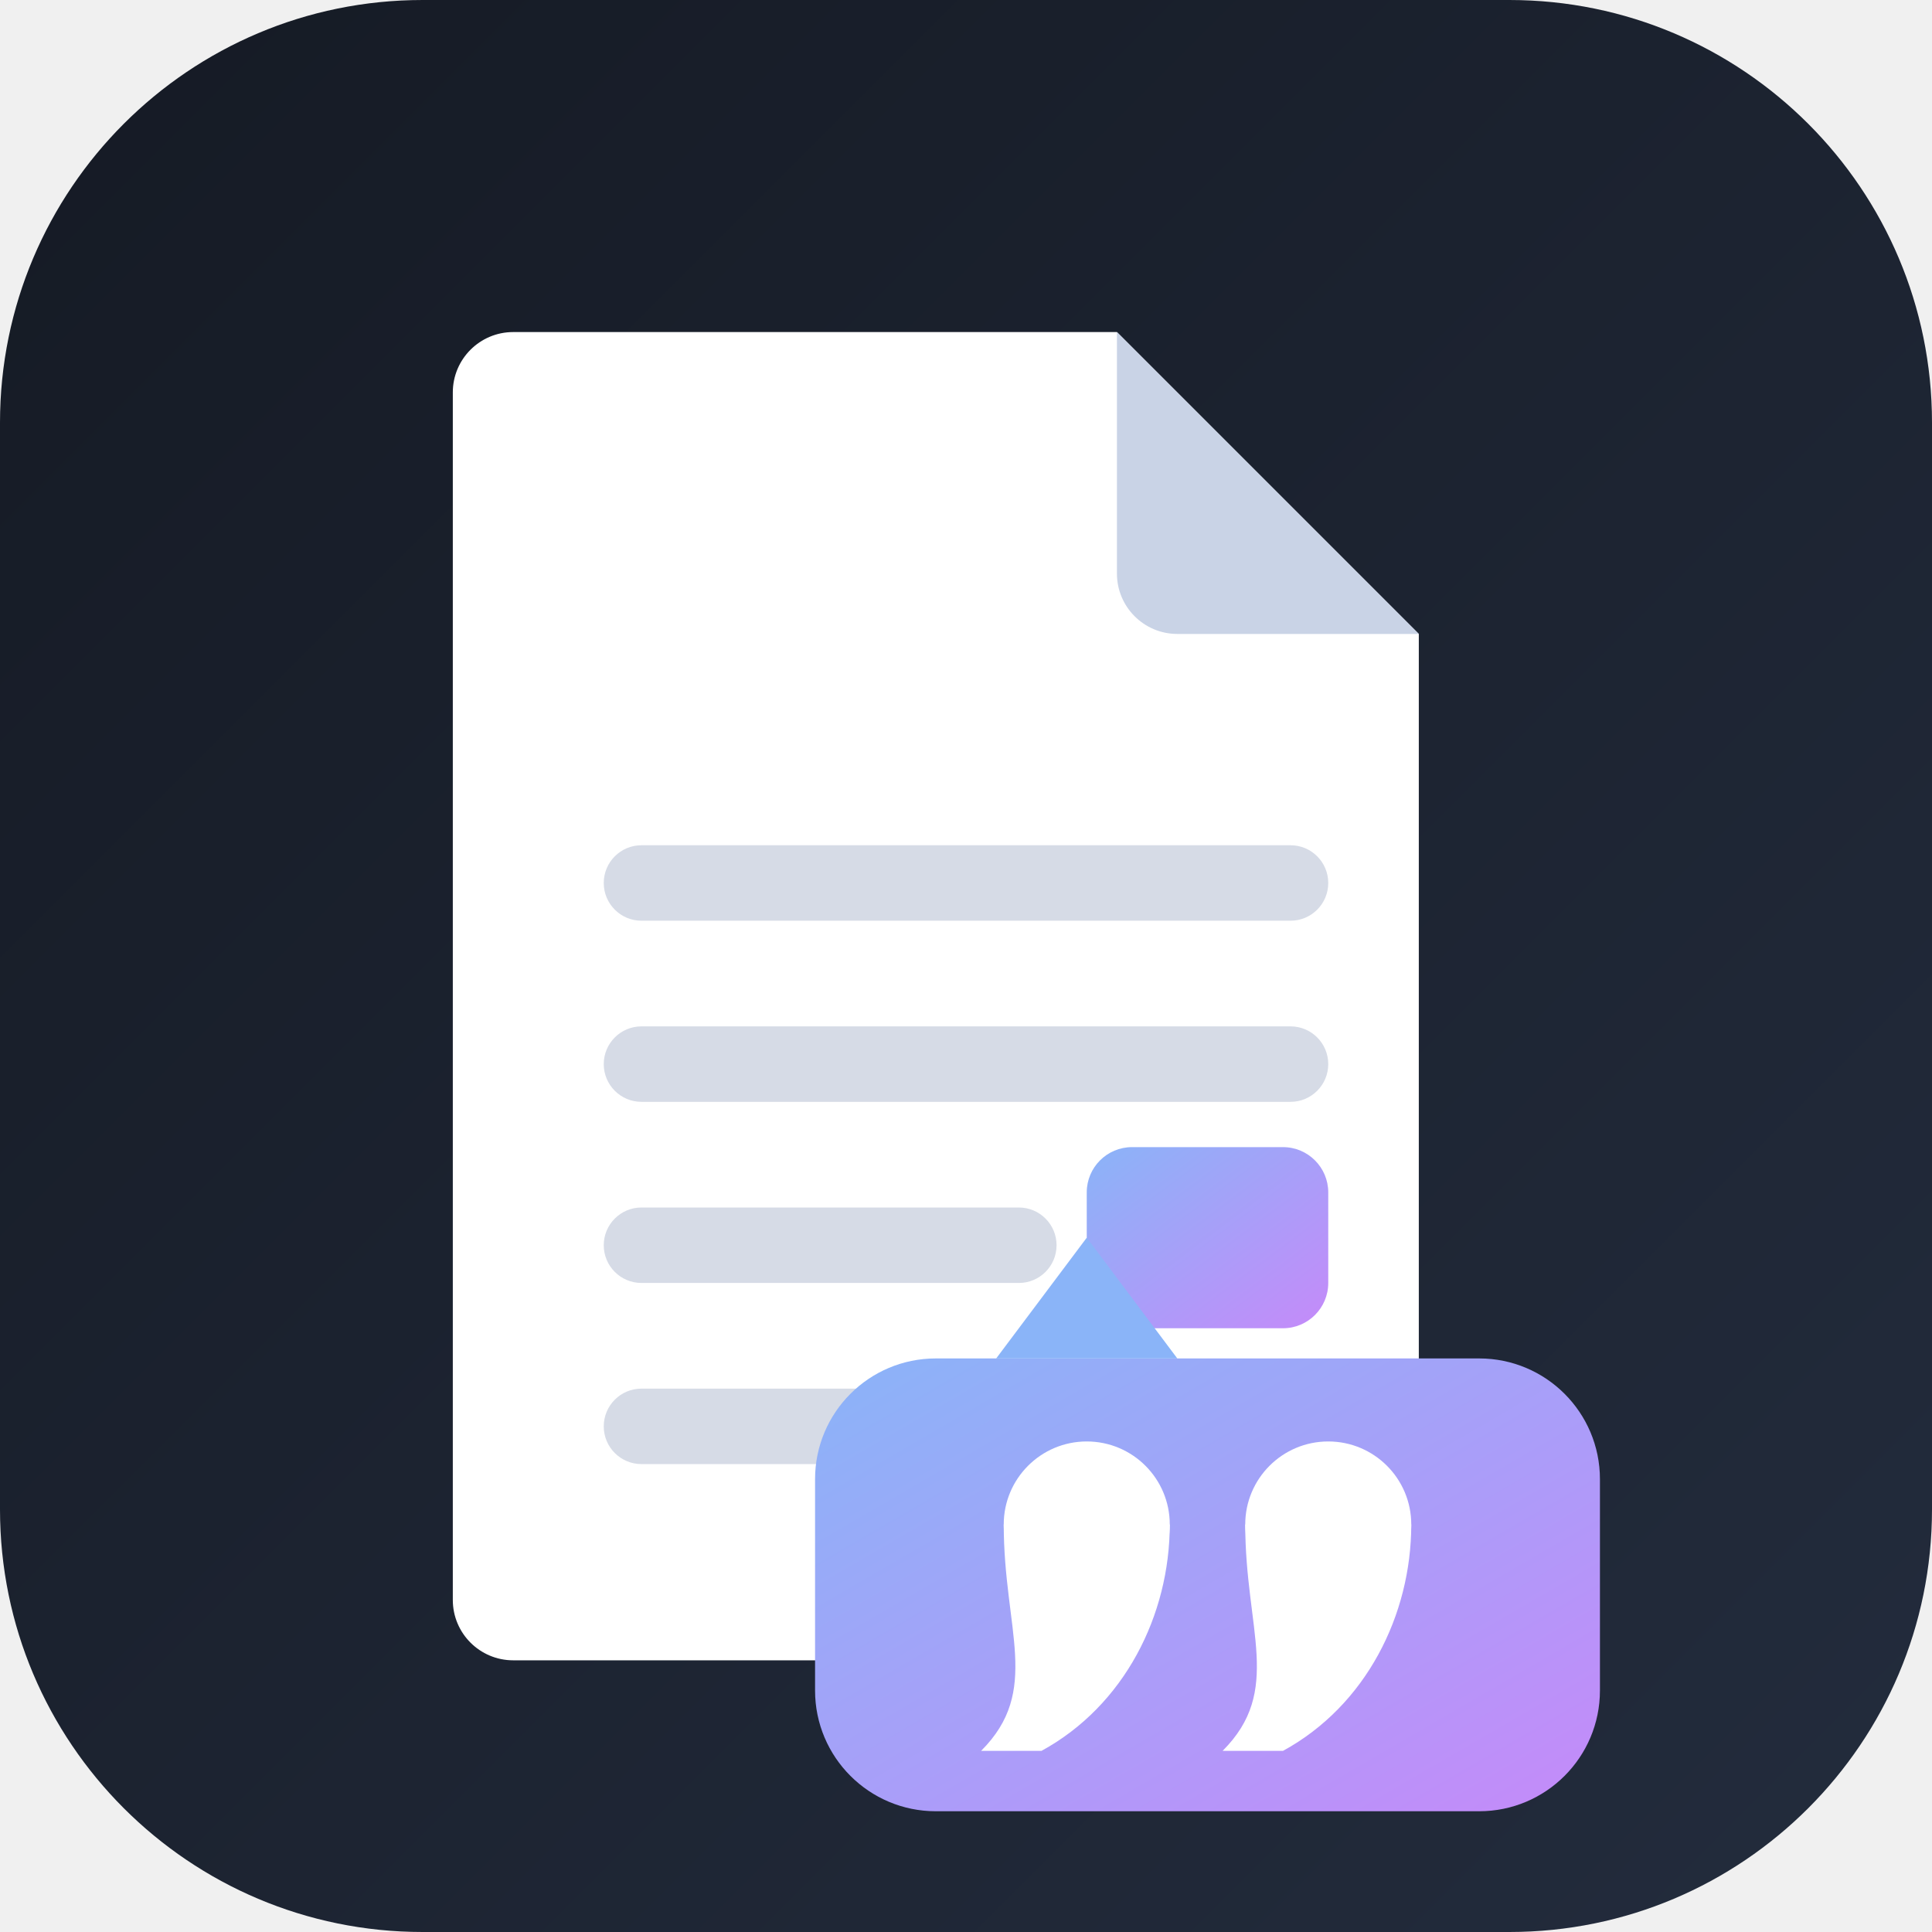
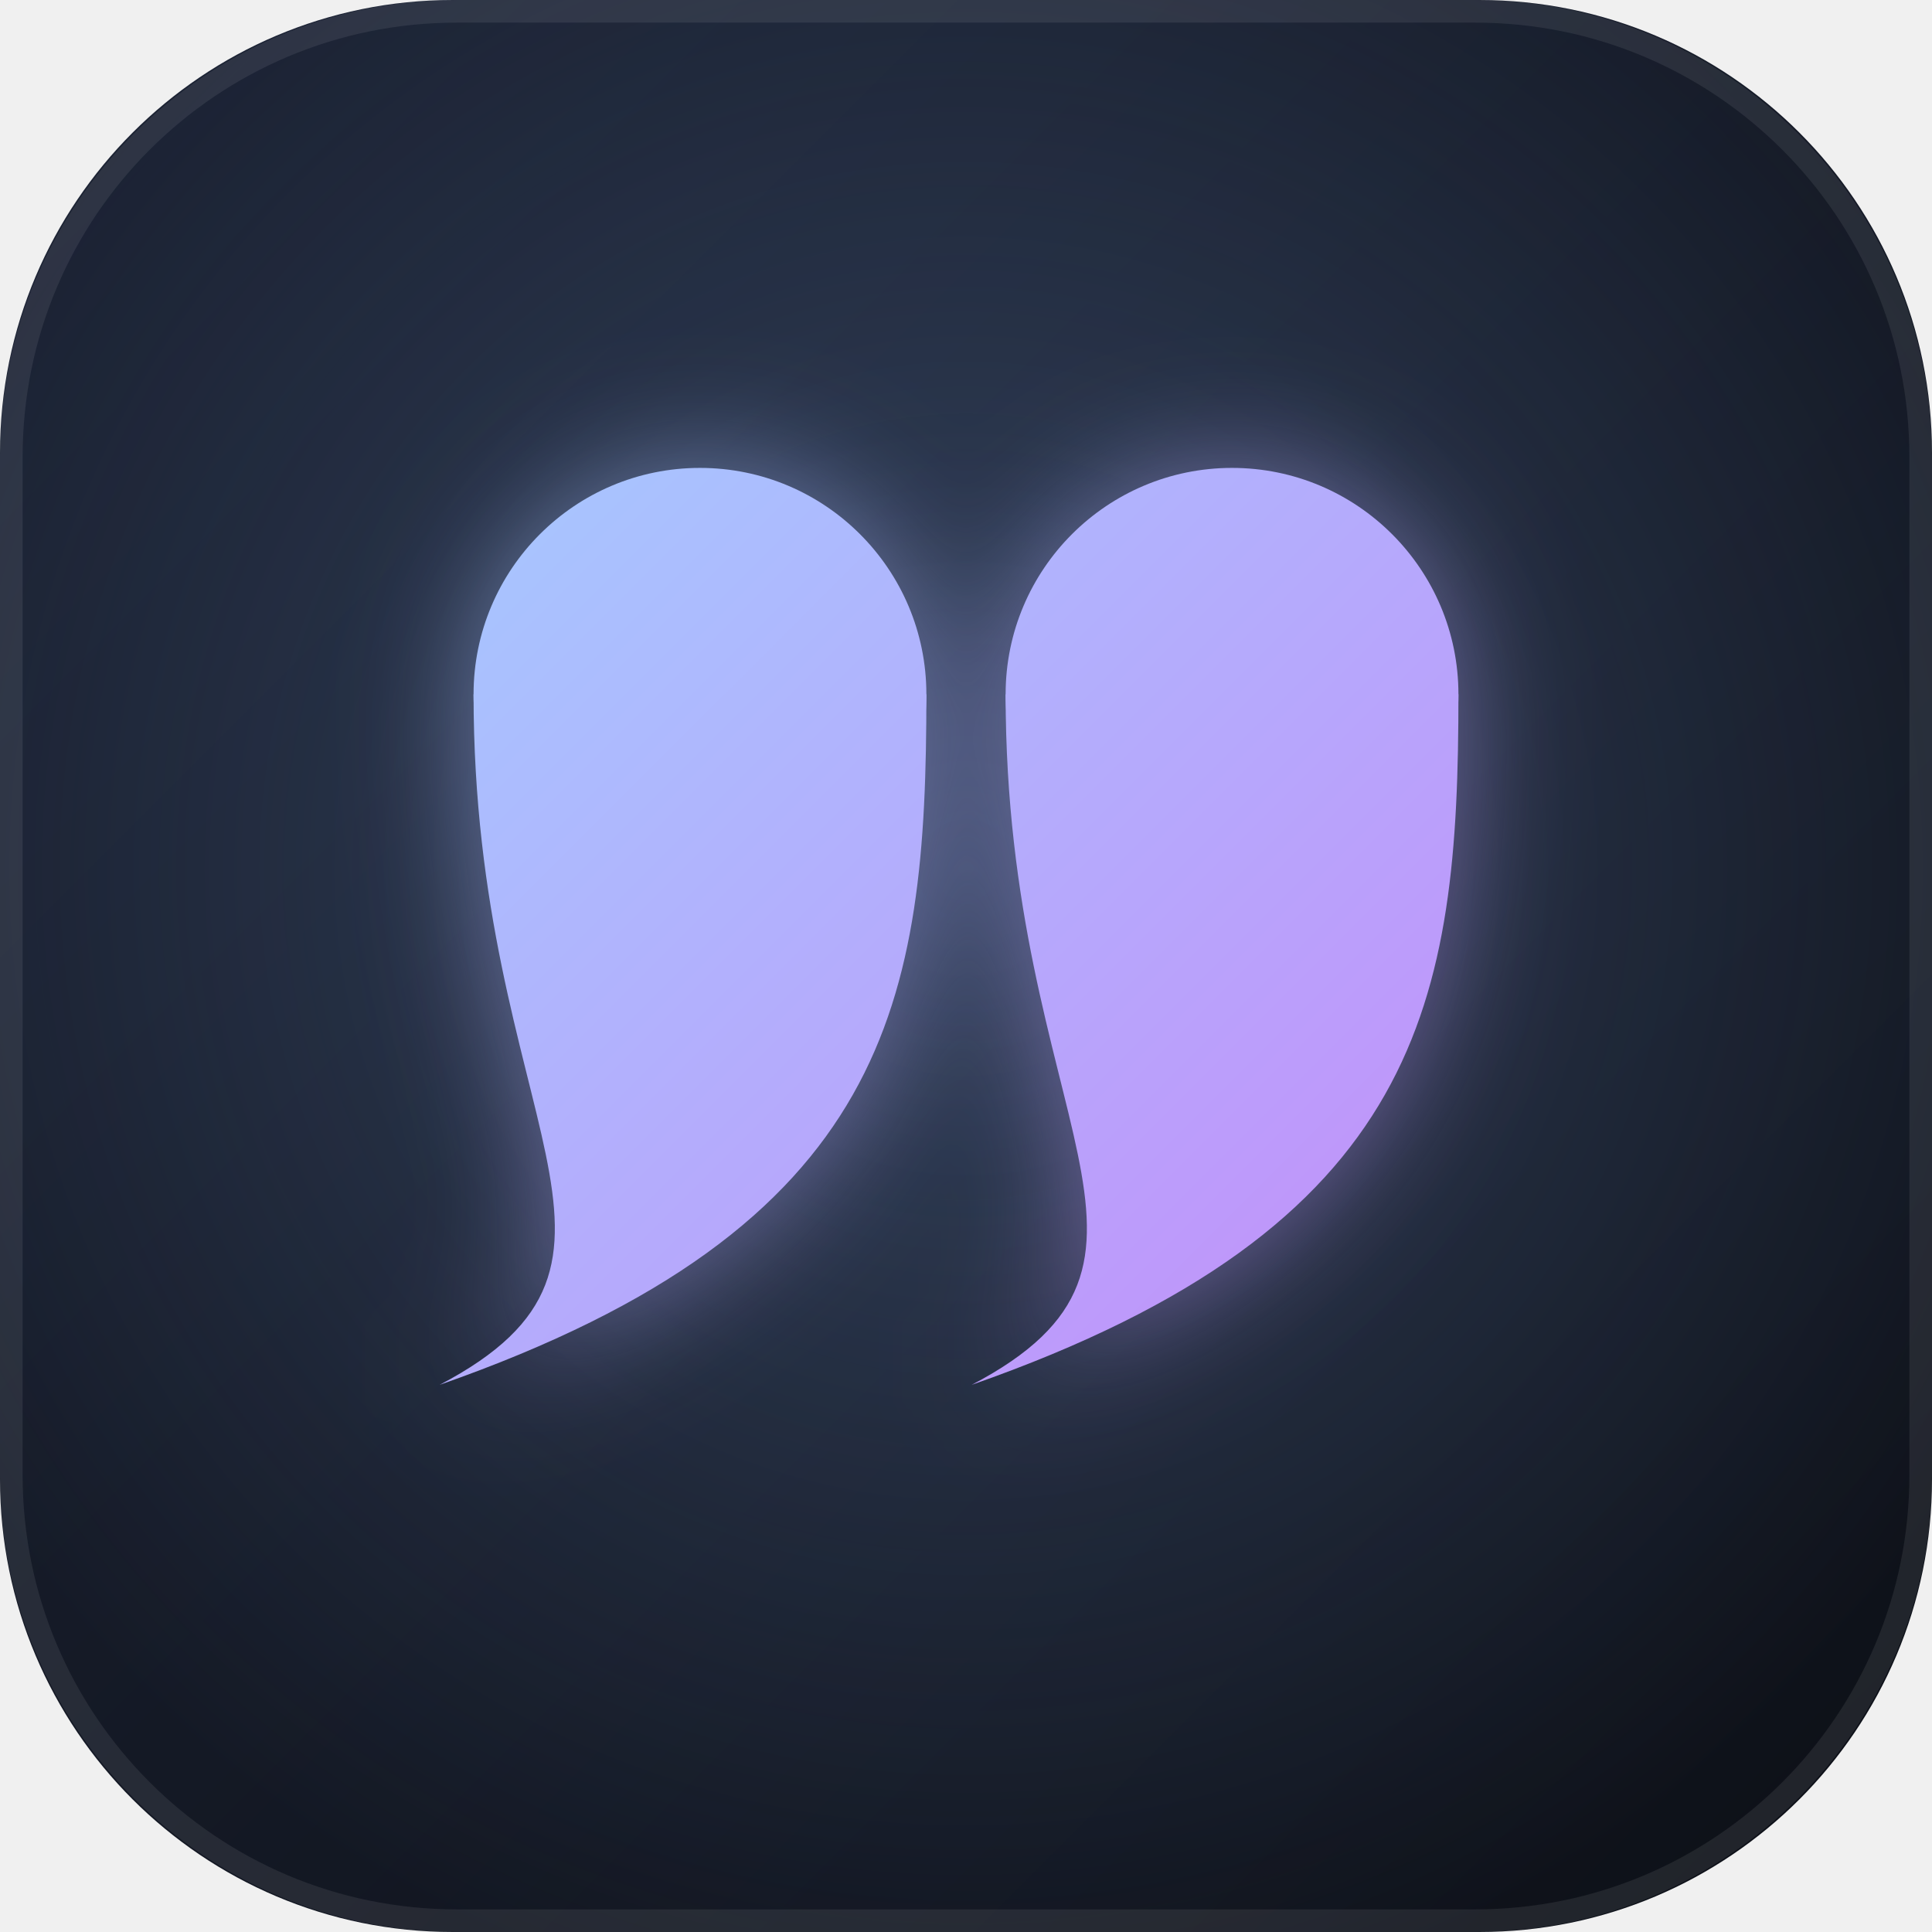
<svg xmlns="http://www.w3.org/2000/svg" width="128" height="128" viewBox="0 0 128 128">
  <defs>
-     <linearGradient id="bg" x1="0" y1="0" x2="1" y2="1">
-       <stop offset="0" stop-color="#151a24" />
-       <stop offset="1" stop-color="#232c3d" />
+     <linearGradient id="tile" x1="0" y1="0" x2="1" y2="1">
+       <stop offset="0" stop-color="#1b2233" />
+       <stop offset="1" stop-color="#0d1017" />
    </linearGradient>
-     <linearGradient id="accent" x1="0" y1="0" x2="1" y2="1">
-       <stop offset="0" stop-color="#8ab4f8" />
+     <radialGradient id="glow" cx="0.5" cy="0.45" r="0.6">
+       <stop offset="0" stop-color="#8ab4f8" stop-opacity="0.26" />
+       <stop offset="1" stop-color="#8ab4f8" stop-opacity="0" />
+     </radialGradient>
+     <linearGradient id="ink" gradientUnits="userSpaceOnUse" x1="30" y1="30" x2="98" y2="98">
+       <stop offset="0" stop-color="#a6c8ff" />
      <stop offset="1" stop-color="#c58af9" />
    </linearGradient>
+     <filter id="soft" x="-30%" y="-30%" width="160%" height="160%">
+       <feGaussianBlur stdDeviation="4" />
+     </filter>
  </defs>
-   <rect width="128" height="128" rx="28" fill="url(#bg)" />
-   <path d="M34 22h40l20 20v64a4 4 0 0 1-4 4H34a4 4 0 0 1-4-4V26a4 4 0 0 1 4-4z" fill="#ffffff" />
-   <path d="M74 22v16a4 4 0 0 0 4 4h16z" fill="#c9d3e6" />
-   <g fill="#d6dbe6">
-     <rect x="40" y="56" width="48" height="5" rx="2.5" />
-     <rect x="40" y="68" width="48" height="5" rx="2.5" />
-     <rect x="40" y="80" width="30" height="5" rx="2.5" />
-     <rect x="40" y="92" width="40" height="5" rx="2.5" />
+   <rect width="128" height="128" rx="30" fill="url(#tile)" />
+   <rect width="128" height="128" rx="30" fill="url(#glow)" />
+   <rect x="0.75" y="0.75" width="126.5" height="126.5" rx="29.5" fill="none" stroke="#ffffff" stroke-opacity="0.08" stroke-width="1.5" />
+   <g fill="url(#ink)" opacity="0.5" filter="url(#soft)">
+     <circle cx="46.375" cy="46" r="15" />
+     <path d="M31.375 46 C31.375 74.5 44.875 83.5 29.125 91.75 C59.125 81.25 61.375 66.25 61.375 46 Z" />
+     <circle cx="81.625" cy="46" r="15" />
+     <path d="M66.625 46 C66.625 74.5 80.125 83.5 64.375 91.75 C94.375 81.25 96.625 66.25 96.625 46 Z" />
  </g>
-   <rect x="72" y="76" width="16" height="12" rx="3" fill="url(#accent)" />
-   <g>
-     <rect x="54" y="90" width="52" height="30" rx="8" fill="url(#accent)" />
-     <path d="M66 90 l6 -8 l6 8 z" fill="#8ab4f8" />
-     <g fill="#ffffff">
-       <circle cx="72" cy="101" r="5.5" />
-       <path d="M66.5 101 C66.5 108 69 112 65 116 L69 116 C74.5 113 77.5 107 77.5 101 Z" />
-       <circle cx="88" cy="101" r="5.5" />
-       <path d="M82.5 101 C82.5 108 85 112 81 116 L85 116 C90.5 113 93.5 107 93.5 101 Z" />
-     </g>
+   <g fill="url(#ink)">
+     <circle cx="46.375" cy="46" r="15" />
+     <path d="M31.375 46 C31.375 74.5 44.875 83.5 29.125 91.75 C59.125 81.25 61.375 66.25 61.375 46 Z" />
+     <circle cx="81.625" cy="46" r="15" />
+     <path d="M66.625 46 C66.625 74.5 80.125 83.5 64.375 91.75 C94.375 81.25 96.625 66.25 96.625 46 Z" />
  </g>
</svg>
